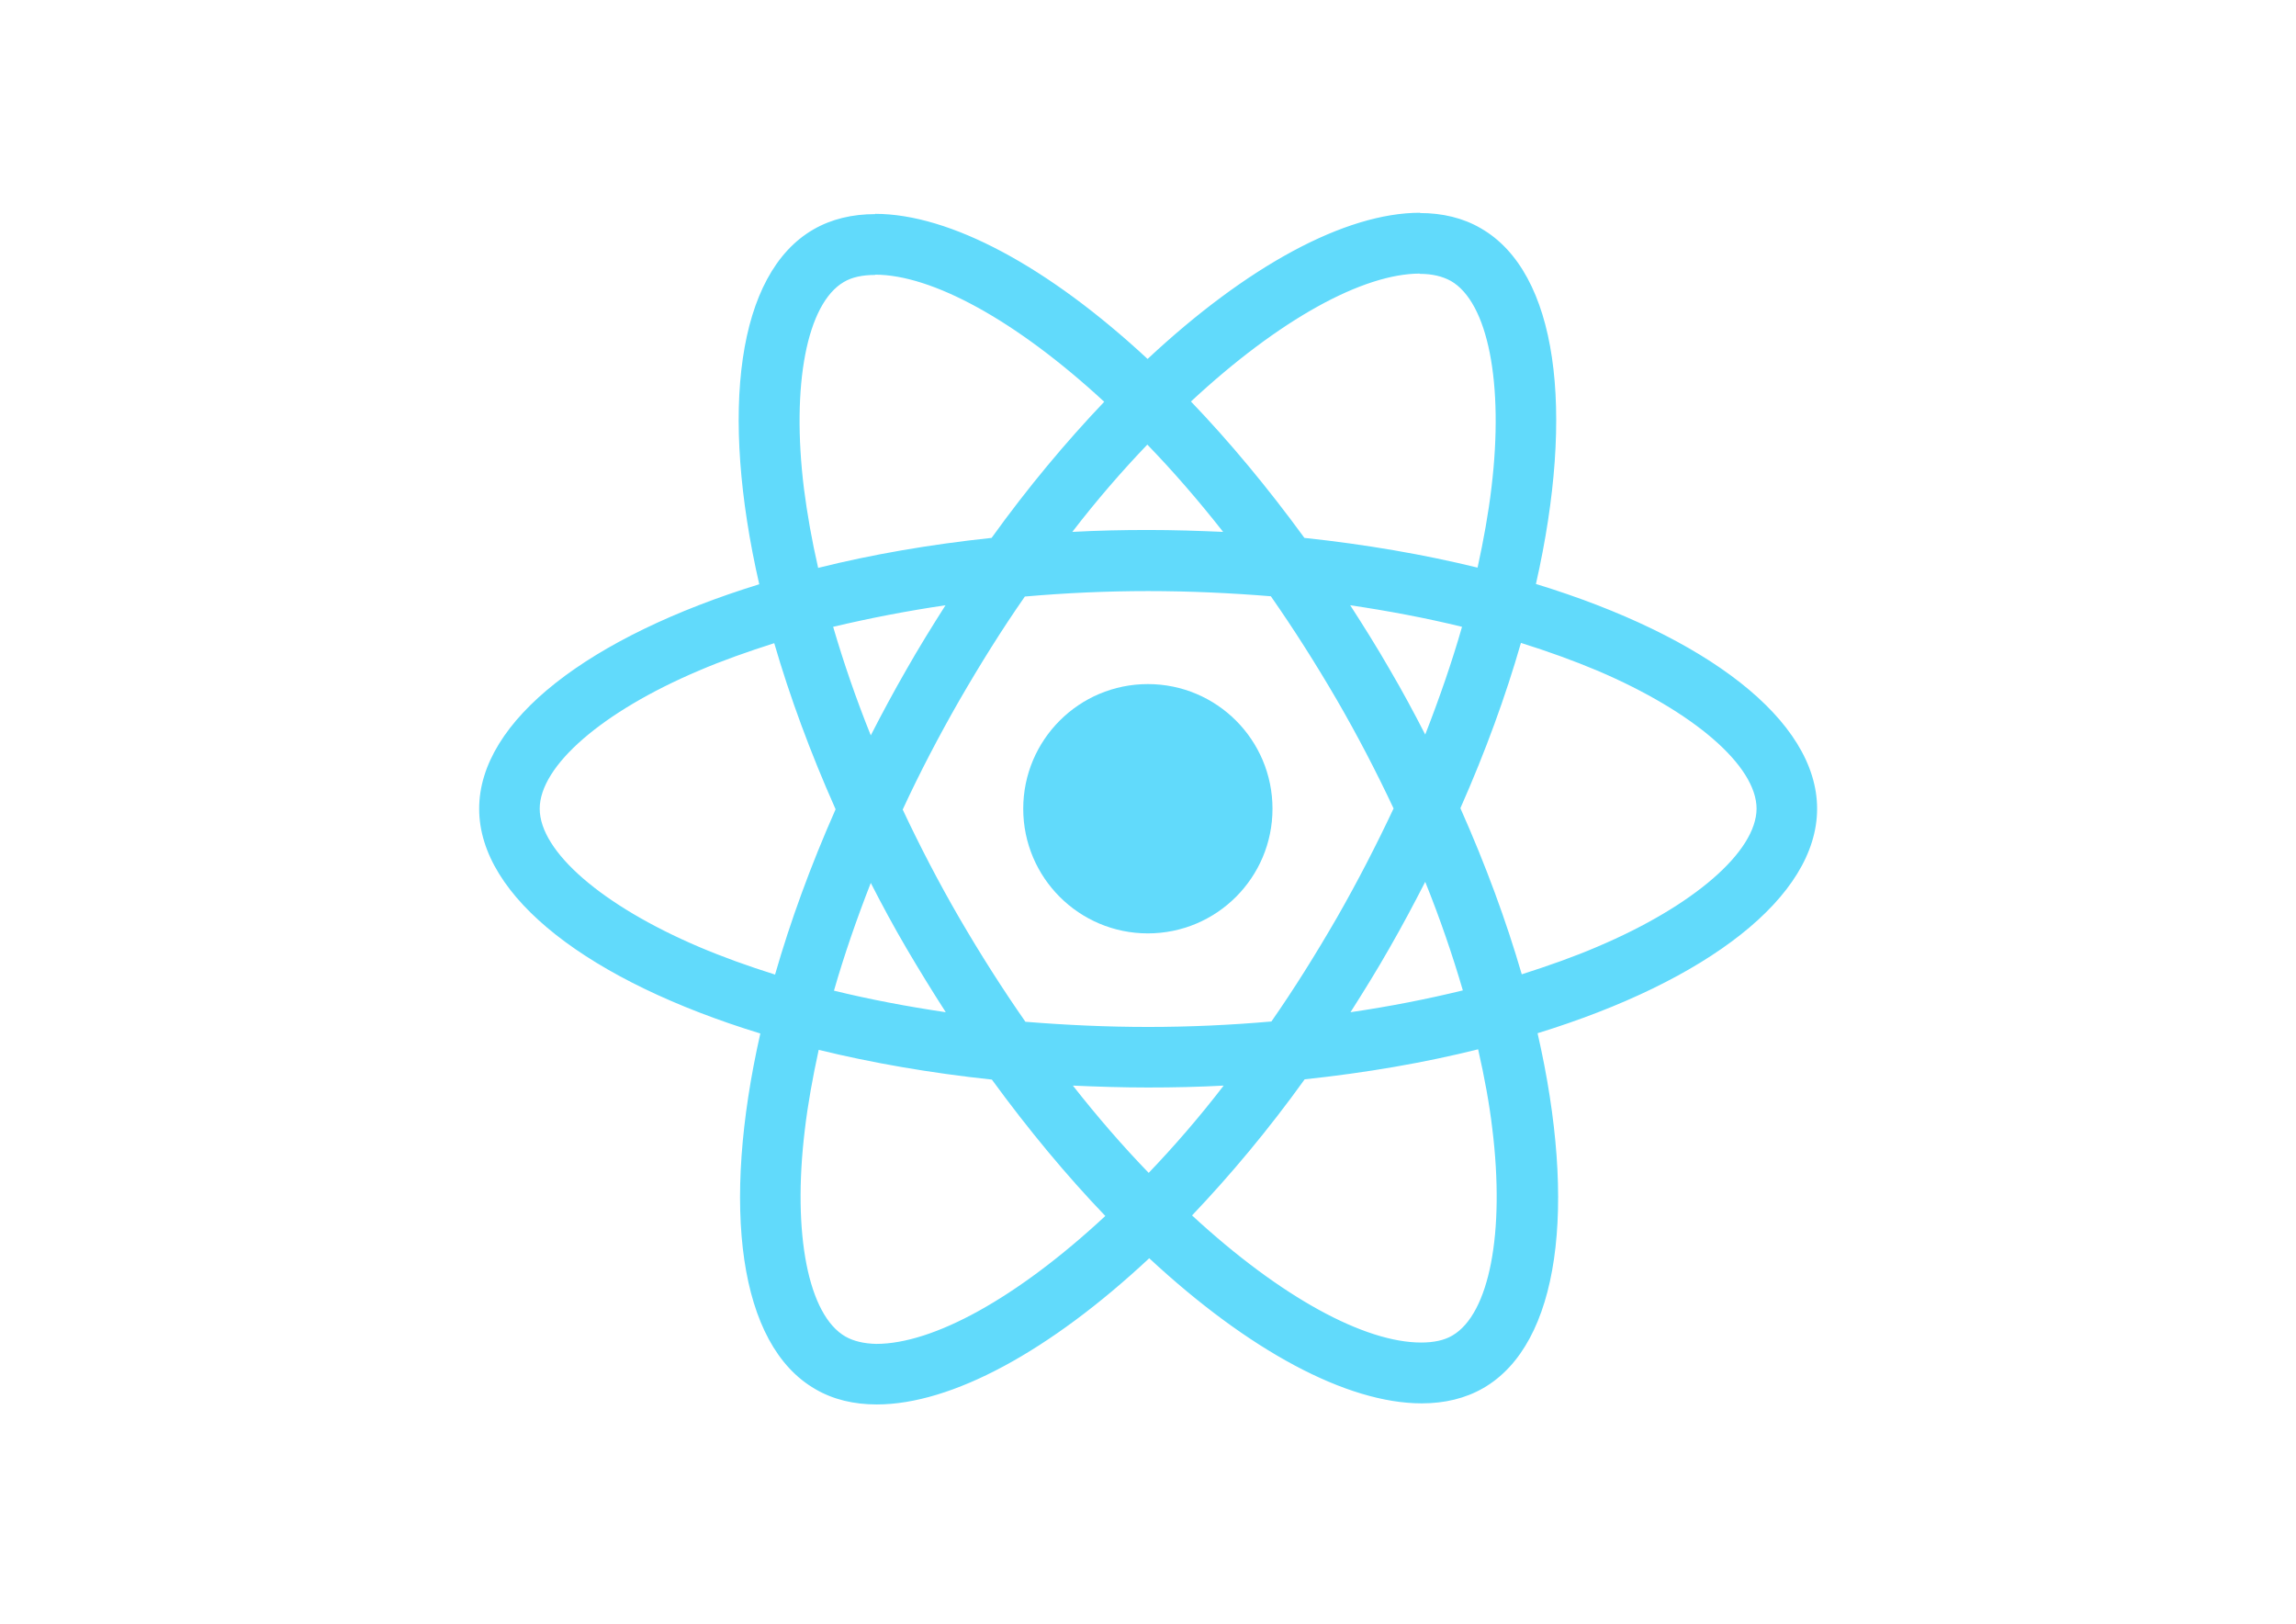
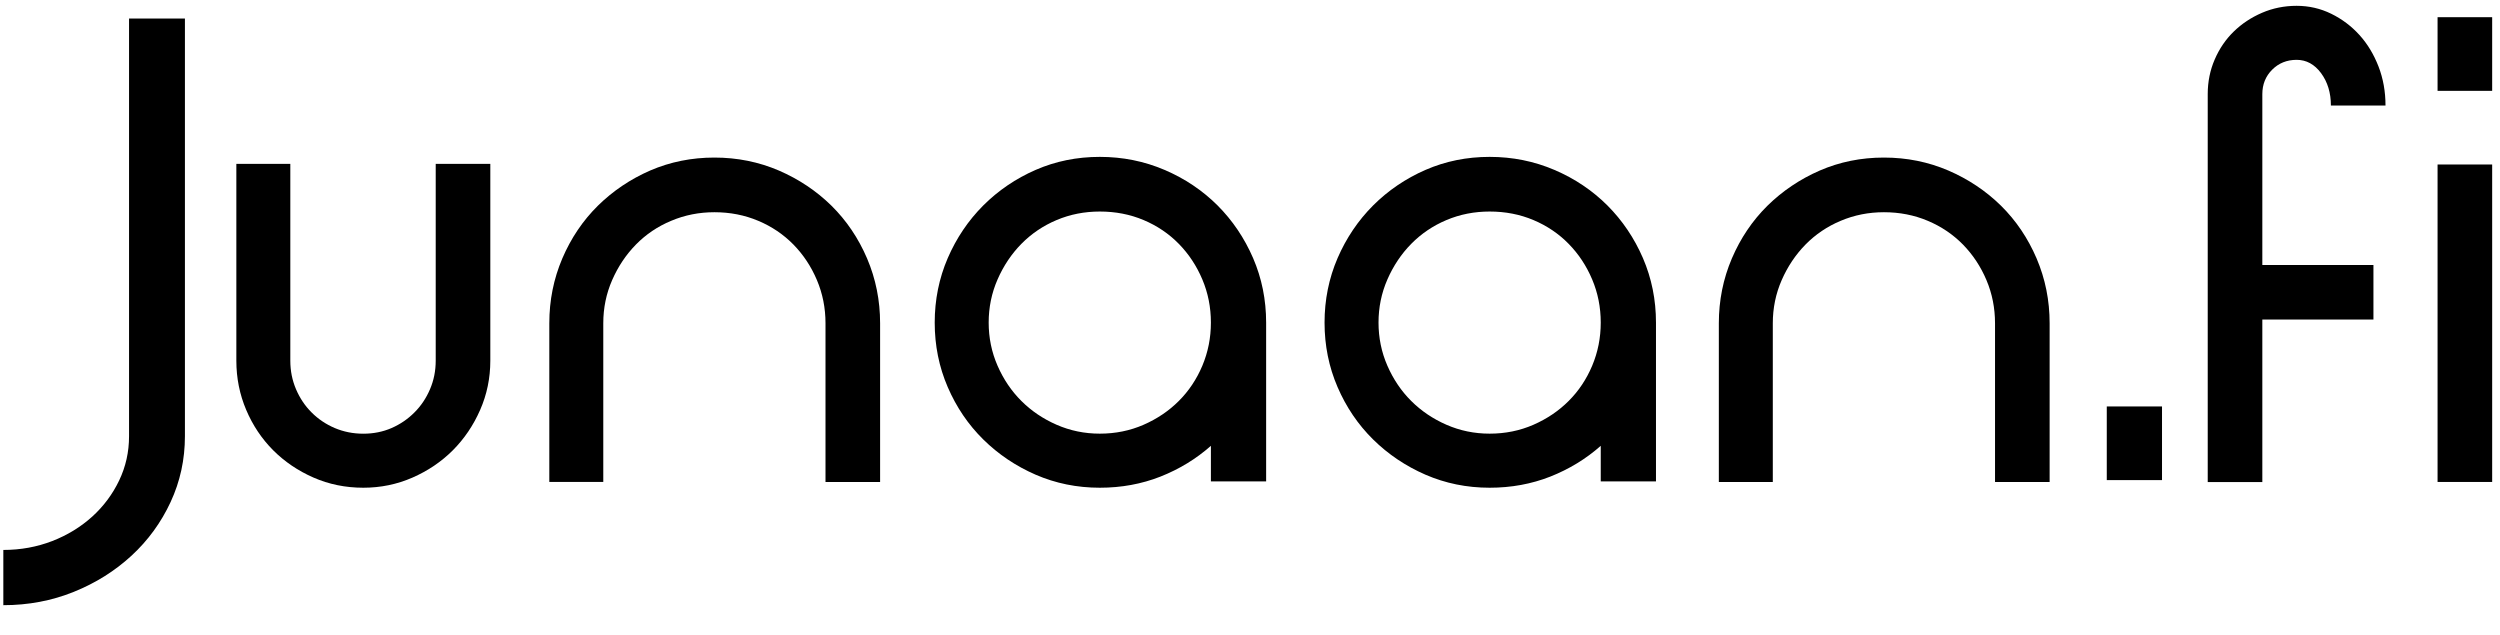
- <svg xmlns="http://www.w3.org/2000/svg" viewBox="0 0 841.9 595.3">
-   <g fill="#61DAFB">
-     <path d="M666.3 296.5c0-32.5-40.7-63.3-103.1-82.4 14.4-63.6 8-114.2-20.2-130.4-6.5-3.8-14.1-5.6-22.4-5.6v22.3c4.6 0 8.3.9 11.4 2.6 13.6 7.8 19.5 37.5 14.9 75.7-1.1 9.4-2.9 19.3-5.1 29.4-19.6-4.8-41-8.5-63.5-10.9-13.5-18.5-27.5-35.3-41.6-50 32.6-30.3 63.2-46.9 84-46.9V78c-27.5 0-63.5 19.6-99.9 53.6-36.4-33.8-72.4-53.2-99.9-53.2v22.3c20.7 0 51.4 16.5 84 46.6-14 14.7-28 31.4-41.3 49.9-22.6 2.4-44 6.1-63.6 11-2.3-10-4-19.7-5.2-29-4.7-38.2 1.1-67.9 14.6-75.8 3-1.8 6.9-2.6 11.5-2.6V78.5c-8.4 0-16 1.8-22.6 5.6-28.1 16.2-34.4 66.7-19.9 130.1-62.2 19.2-102.7 49.9-102.7 82.3 0 32.5 40.7 63.3 103.1 82.4-14.4 63.6-8 114.2 20.2 130.4 6.5 3.8 14.1 5.6 22.5 5.6 27.5 0 63.5-19.6 99.9-53.6 36.4 33.8 72.4 53.2 99.9 53.2 8.4 0 16-1.8 22.6-5.6 28.1-16.2 34.4-66.7 19.9-130.1 62-19.1 102.5-49.9 102.5-82.3zm-130.2-66.7c-3.7 12.9-8.3 26.2-13.5 39.5-4.1-8-8.4-16-13.1-24-4.6-8-9.5-15.8-14.4-23.4 14.2 2.1 27.9 4.7 41 7.9zm-45.8 106.5c-7.8 13.5-15.8 26.3-24.1 38.2-14.9 1.3-30 2-45.2 2-15.1 0-30.2-.7-45-1.9-8.3-11.9-16.4-24.6-24.2-38-7.6-13.1-14.5-26.4-20.8-39.8 6.2-13.4 13.2-26.8 20.7-39.9 7.8-13.5 15.8-26.3 24.1-38.2 14.9-1.3 30-2 45.2-2 15.1 0 30.2.7 45 1.9 8.3 11.9 16.4 24.6 24.2 38 7.6 13.1 14.5 26.4 20.8 39.8-6.3 13.4-13.2 26.8-20.7 39.9zm32.3-13c5.4 13.4 10 26.8 13.8 39.8-13.1 3.2-26.9 5.9-41.2 8 4.9-7.7 9.8-15.6 14.4-23.7 4.6-8 8.9-16.1 13-24.1zM421.2 430c-9.3-9.6-18.6-20.3-27.8-32 9 .4 18.2.7 27.5.7 9.4 0 18.7-.2 27.8-.7-9 11.7-18.3 22.4-27.5 32zm-74.4-58.9c-14.2-2.1-27.9-4.7-41-7.9 3.7-12.9 8.3-26.2 13.5-39.5 4.1 8 8.4 16 13.1 24 4.7 8 9.5 15.8 14.4 23.4zM420.7 163c9.3 9.6 18.6 20.3 27.8 32-9-.4-18.2-.7-27.5-.7-9.4 0-18.7.2-27.8.7 9-11.7 18.3-22.4 27.5-32zm-74 58.9c-4.9 7.7-9.8 15.6-14.4 23.7-4.6 8-8.9 16-13 24-5.4-13.4-10-26.8-13.8-39.8 13.1-3.1 26.9-5.8 41.2-7.9zm-90.5 125.2c-35.4-15.1-58.3-34.9-58.3-50.6 0-15.7 22.9-35.6 58.3-50.6 8.6-3.7 18-7 27.7-10.1 5.7 19.6 13.2 40 22.5 60.9-9.2 20.8-16.6 41.1-22.2 60.6-9.9-3.1-19.3-6.5-28-10.2zM310 490c-13.6-7.8-19.5-37.5-14.9-75.7 1.1-9.4 2.9-19.3 5.1-29.4 19.6 4.8 41 8.5 63.5 10.9 13.5 18.5 27.5 35.3 41.6 50-32.6 30.3-63.2 46.9-84 46.9-4.5-.1-8.3-1-11.3-2.7zm237.2-76.2c4.7 38.2-1.1 67.9-14.6 75.8-3 1.8-6.9 2.6-11.5 2.6-20.7 0-51.4-16.5-84-46.6 14-14.7 28-31.4 41.3-49.9 22.6-2.4 44-6.1 63.6-11 2.3 10.1 4.1 19.8 5.2 29.1zm38.5-66.7c-8.6 3.7-18 7-27.7 10.1-5.7-19.6-13.2-40-22.5-60.9 9.2-20.8 16.6-41.1 22.2-60.6 9.9 3.1 19.3 6.5 28.1 10.2 35.4 15.1 58.3 34.9 58.3 50.6-.1 15.7-23 35.6-58.4 50.6zM320.8 78.4z" />
-     <circle cx="420.9" cy="296.5" r="45.7" />
-     <path d="M520.5 78.1z" />
+ <svg xmlns="http://www.w3.org/2000/svg" width="100%" height="100%" viewBox="0 0 47.25 12">
+   <g fill="currentColor">
+     <path d="M3.495,8.245c0,0.44-0.09,0.854-0.27,1.242c-0.18,0.388-0.426,0.726-0.738,1.014s-0.676,0.517-1.092,0.685   s-0.86,0.252-1.332,0.252v-1.044c0.328,0,0.636-0.057,0.924-0.168c0.288-0.112,0.54-0.267,0.756-0.462   c0.216-0.196,0.386-0.425,0.51-0.685s0.186-0.538,0.186-0.834V0.35h1.056V8.245z" />
+     <path d="M6.867,9.218c-0.336,0-0.65-0.064-0.942-0.192s-0.546-0.3-0.762-0.516c-0.216-0.217-0.386-0.471-0.51-0.763   s-0.186-0.602-0.186-0.93v-3.72h1.02v3.72c0,0.192,0.036,0.372,0.108,0.54c0.072,0.168,0.169,0.314,0.294,0.438   C6.013,7.92,6.159,8.018,6.327,8.09c0.168,0.071,0.348,0.107,0.54,0.107c0.192,0,0.37-0.036,0.534-0.107   c0.164-0.072,0.308-0.17,0.432-0.295c0.124-0.123,0.222-0.27,0.294-0.438c0.072-0.168,0.108-0.348,0.108-0.54v-3.72h1.032v3.72   c0,0.328-0.064,0.638-0.192,0.93c-0.128,0.292-0.3,0.546-0.516,0.763c-0.216,0.216-0.47,0.388-0.762,0.516S7.194,9.218,6.867,9.218   z" />
+     <path d="M13.502,2.978c0.432,0,0.838,0.082,1.218,0.245c0.38,0.164,0.712,0.387,0.996,0.666C16,4.17,16.224,4.502,16.388,4.885   c0.164,0.385,0.246,0.793,0.246,1.225v3h-1.032v-3c0-0.288-0.054-0.561-0.162-0.816c-0.108-0.256-0.256-0.479-0.444-0.672   c-0.188-0.191-0.41-0.342-0.666-0.449c-0.256-0.108-0.532-0.162-0.828-0.162c-0.288,0-0.56,0.054-0.816,0.162   C12.43,4.279,12.208,4.43,12.02,4.621c-0.188,0.192-0.338,0.416-0.45,0.672c-0.112,0.256-0.168,0.528-0.168,0.816v3h-1.02v-3   c0-0.432,0.082-0.84,0.246-1.225c0.164-0.383,0.388-0.715,0.672-0.996c0.284-0.279,0.614-0.502,0.99-0.666   C12.666,3.06,13.07,2.978,13.502,2.978z" />
+     <path d="M20.786,2.965c0.432,0,0.84,0.082,1.224,0.246c0.384,0.164,0.718,0.389,1.002,0.672c0.284,0.285,0.508,0.617,0.672,0.996   c0.164,0.381,0.246,0.787,0.246,1.219v3h-1.044V8.426c-0.28,0.248-0.598,0.441-0.954,0.582c-0.356,0.14-0.738,0.21-1.146,0.21   c-0.432,0-0.836-0.083-1.212-0.246c-0.376-0.164-0.706-0.386-0.99-0.666c-0.284-0.28-0.508-0.61-0.672-0.99   c-0.164-0.38-0.246-0.786-0.246-1.218s0.082-0.838,0.246-1.219C18.076,4.5,18.3,4.168,18.584,3.883   c0.284-0.283,0.614-0.508,0.99-0.672S20.354,2.965,20.786,2.965z M20.786,3.998c-0.288,0-0.56,0.053-0.816,0.161   s-0.478,0.259-0.666,0.45s-0.338,0.416-0.45,0.672c-0.112,0.256-0.168,0.528-0.168,0.816c0,0.287,0.056,0.56,0.168,0.816   c0.112,0.256,0.262,0.478,0.45,0.665c0.188,0.188,0.41,0.338,0.666,0.45s0.528,0.168,0.816,0.168c0.296,0,0.572-0.056,0.828-0.168   s0.478-0.262,0.666-0.45c0.188-0.188,0.336-0.409,0.444-0.665c0.108-0.257,0.162-0.529,0.162-0.816   c0-0.288-0.054-0.561-0.162-0.816c-0.108-0.256-0.256-0.48-0.444-0.672s-0.41-0.342-0.666-0.45S21.082,3.998,20.786,3.998z" />
+     <path d="M28.154,2.965c0.432,0,0.84,0.082,1.224,0.246c0.384,0.164,0.718,0.389,1.002,0.672c0.284,0.285,0.508,0.617,0.672,0.996   c0.164,0.381,0.246,0.787,0.246,1.219v3h-1.044V8.426c-0.28,0.248-0.598,0.441-0.954,0.582c-0.356,0.14-0.738,0.21-1.146,0.21   c-0.432,0-0.836-0.083-1.212-0.246c-0.376-0.164-0.706-0.386-0.99-0.666c-0.284-0.28-0.508-0.61-0.672-0.99   c-0.164-0.38-0.246-0.786-0.246-1.218s0.082-0.838,0.246-1.219c0.164-0.379,0.388-0.711,0.672-0.996   c0.284-0.283,0.614-0.508,0.99-0.672S27.723,2.965,28.154,2.965z M28.154,3.998c-0.288,0-0.56,0.053-0.816,0.161   s-0.478,0.259-0.666,0.45s-0.338,0.416-0.45,0.672c-0.112,0.256-0.168,0.528-0.168,0.816c0,0.287,0.056,0.56,0.168,0.816   c0.112,0.256,0.262,0.478,0.45,0.665c0.188,0.188,0.41,0.338,0.666,0.45s0.528,0.168,0.816,0.168c0.296,0,0.572-0.056,0.828-0.168   s0.478-0.262,0.666-0.45c0.188-0.188,0.336-0.409,0.444-0.665c0.108-0.257,0.162-0.529,0.162-0.816   c0-0.288-0.054-0.561-0.162-0.816c-0.108-0.256-0.256-0.48-0.444-0.672s-0.41-0.342-0.666-0.45S28.45,3.998,28.154,3.998z" />
+     <path d="M35.606,2.978c0.432,0,0.838,0.082,1.218,0.245c0.38,0.164,0.712,0.387,0.996,0.666c0.284,0.281,0.508,0.613,0.672,0.996   c0.164,0.385,0.246,0.793,0.246,1.225v3h-1.032v-3c0-0.288-0.054-0.561-0.162-0.816c-0.108-0.256-0.256-0.479-0.444-0.672   c-0.188-0.191-0.41-0.342-0.666-0.449c-0.256-0.108-0.532-0.162-0.828-0.162c-0.288,0-0.56,0.054-0.816,0.162   c-0.256,0.107-0.478,0.258-0.666,0.449c-0.188,0.192-0.338,0.416-0.45,0.672c-0.112,0.256-0.168,0.528-0.168,0.816v3h-1.02v-3   c0-0.432,0.082-0.84,0.246-1.225c0.164-0.383,0.388-0.715,0.672-0.996c0.284-0.279,0.614-0.502,0.99-0.666   C34.77,3.06,35.174,2.978,35.606,2.978z" />
+     <path d="M39.818,7.682h1.044v1.392h-1.044V7.682z" />
+     <path d="M41.858,1.124c0.088-0.204,0.208-0.38,0.36-0.528c0.152-0.148,0.33-0.266,0.534-0.354c0.204-0.088,0.422-0.132,0.654-0.132   c0.232,0,0.45,0.05,0.654,0.15c0.204,0.1,0.382,0.234,0.534,0.402c0.152,0.168,0.271,0.366,0.36,0.595   c0.088,0.228,0.132,0.474,0.132,0.737h-1.032c0-0.239-0.062-0.444-0.186-0.612c-0.124-0.167-0.278-0.251-0.462-0.251   c-0.184,0-0.338,0.062-0.462,0.186s-0.186,0.278-0.186,0.462v3.229h2.1v1.031h-2.1v3.072h-1.032V1.777   C41.726,1.545,41.77,1.327,41.858,1.124z" />
+     <path d="M46.07,0.325h1.032v1.392H46.07V0.325z M46.07,3.109h1.032v6H46.07V3.109z" />
  </g>
</svg>
